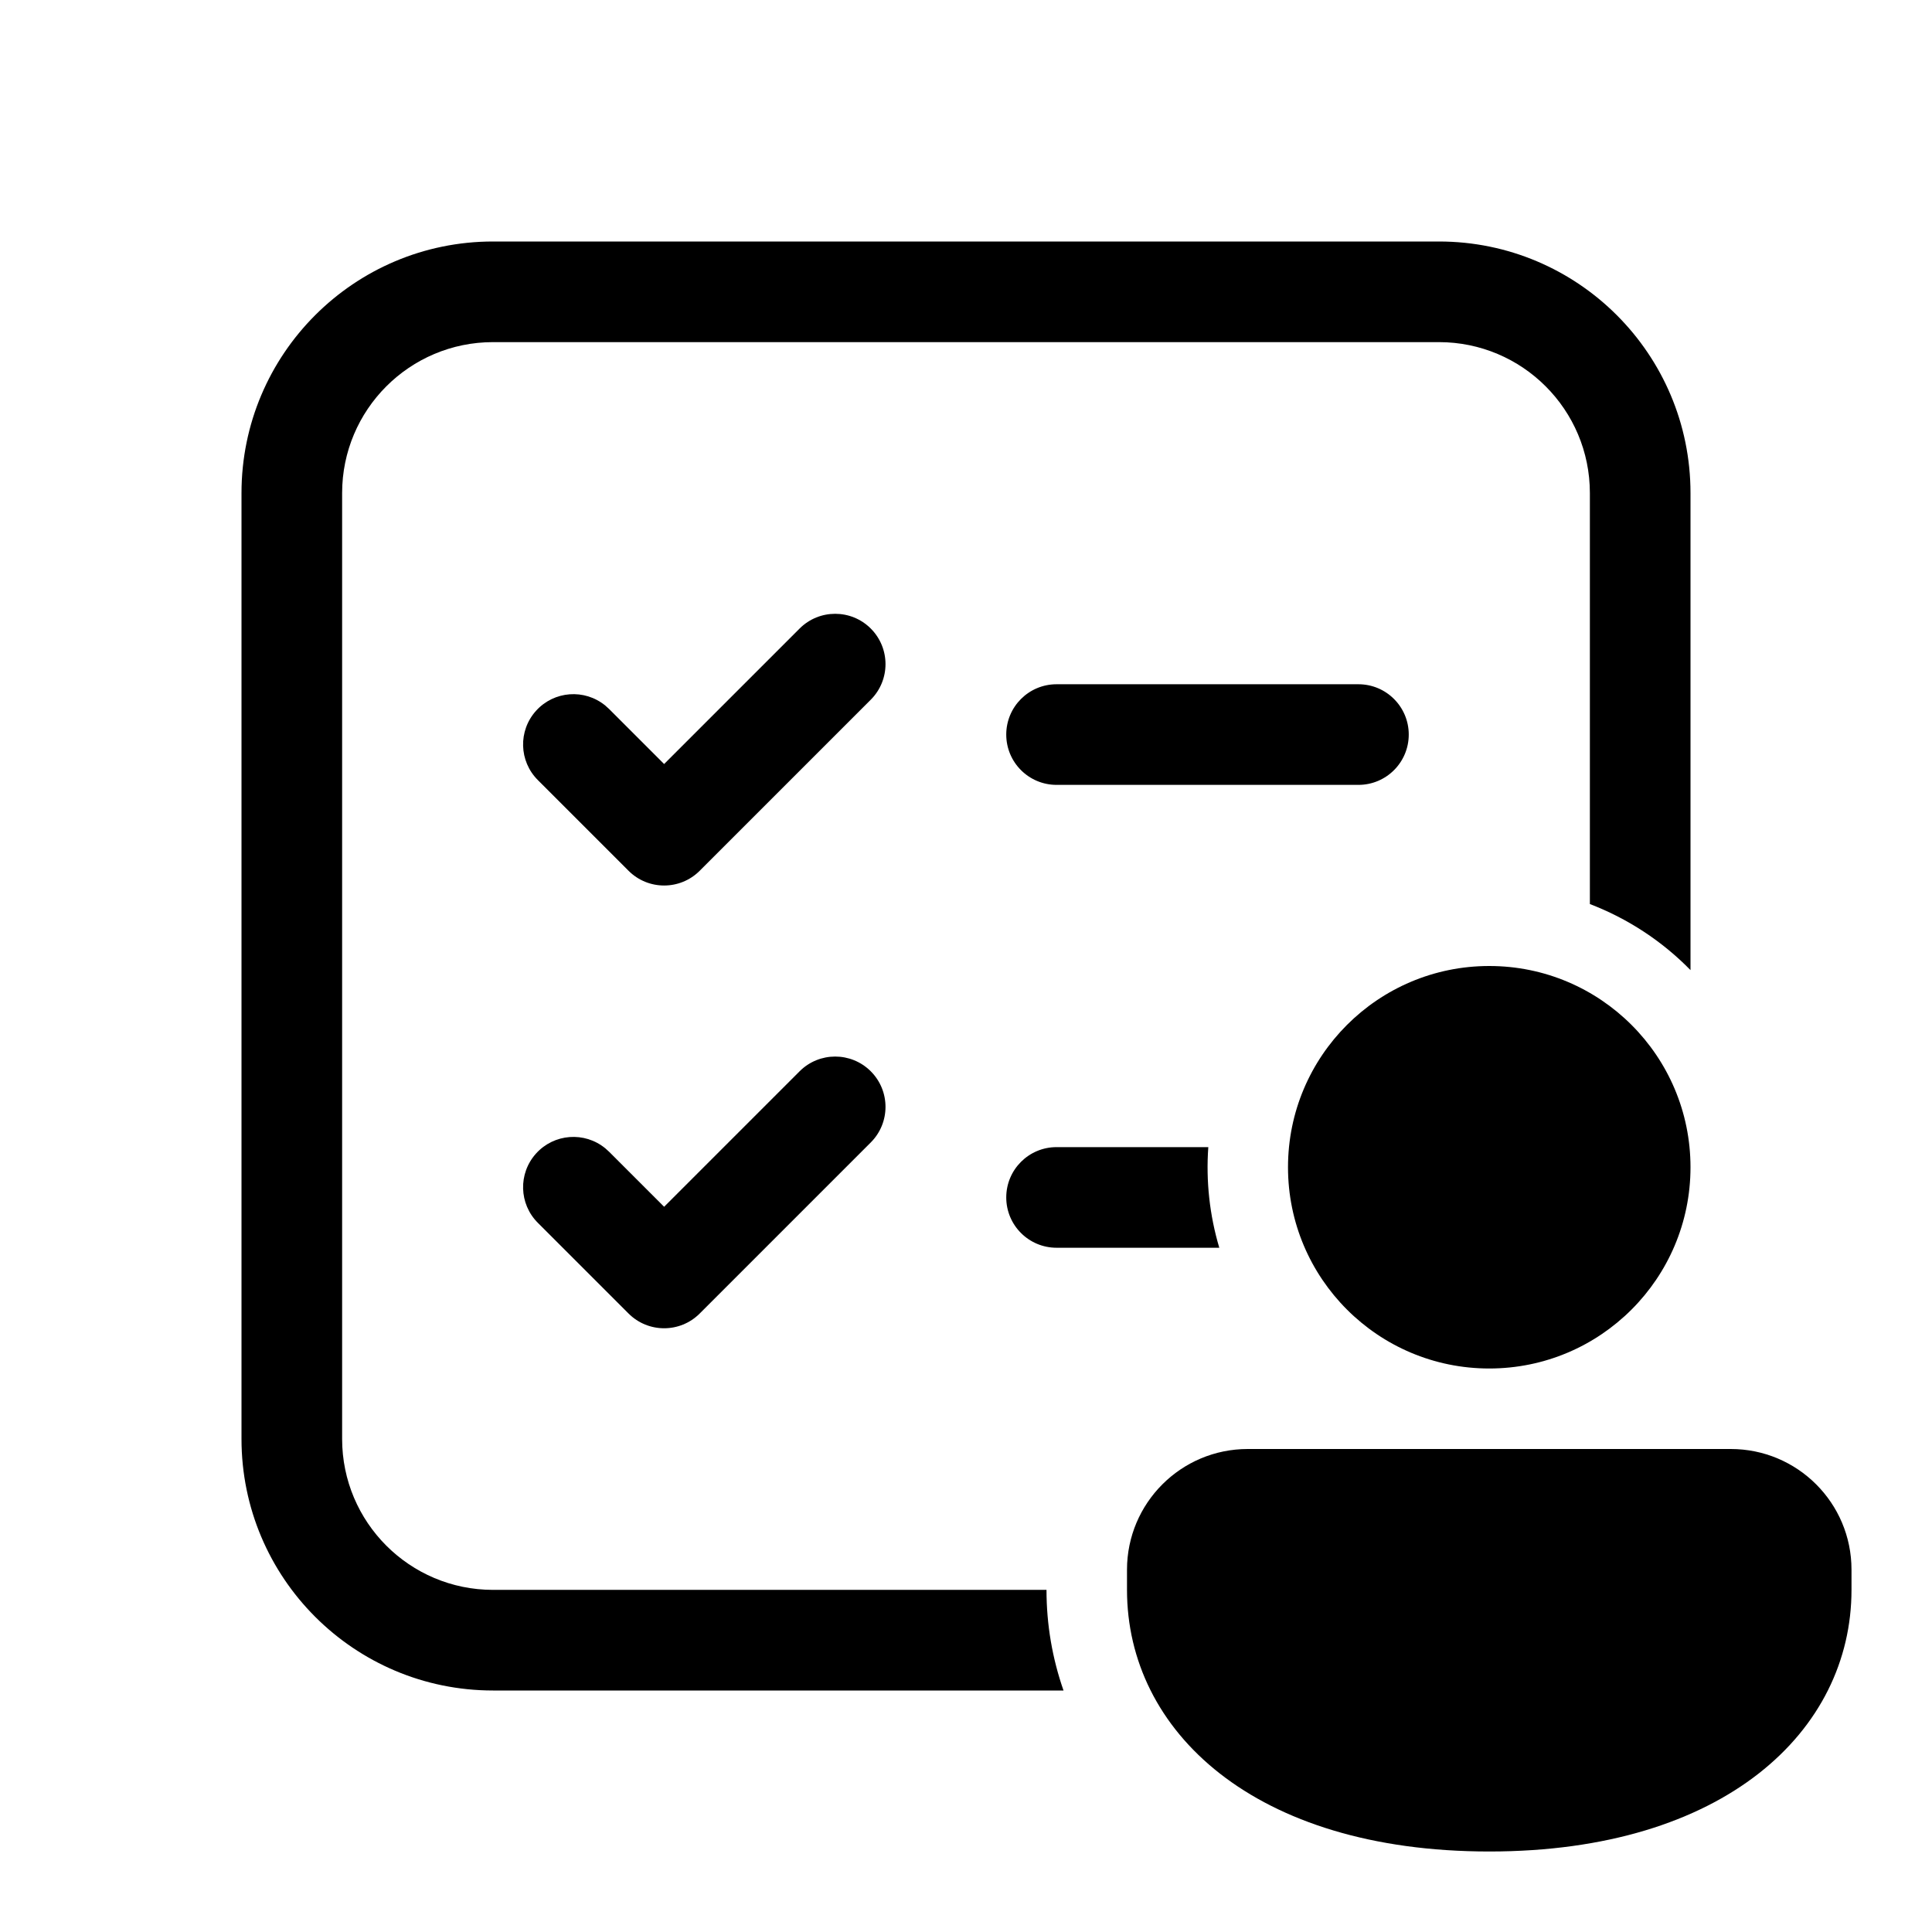
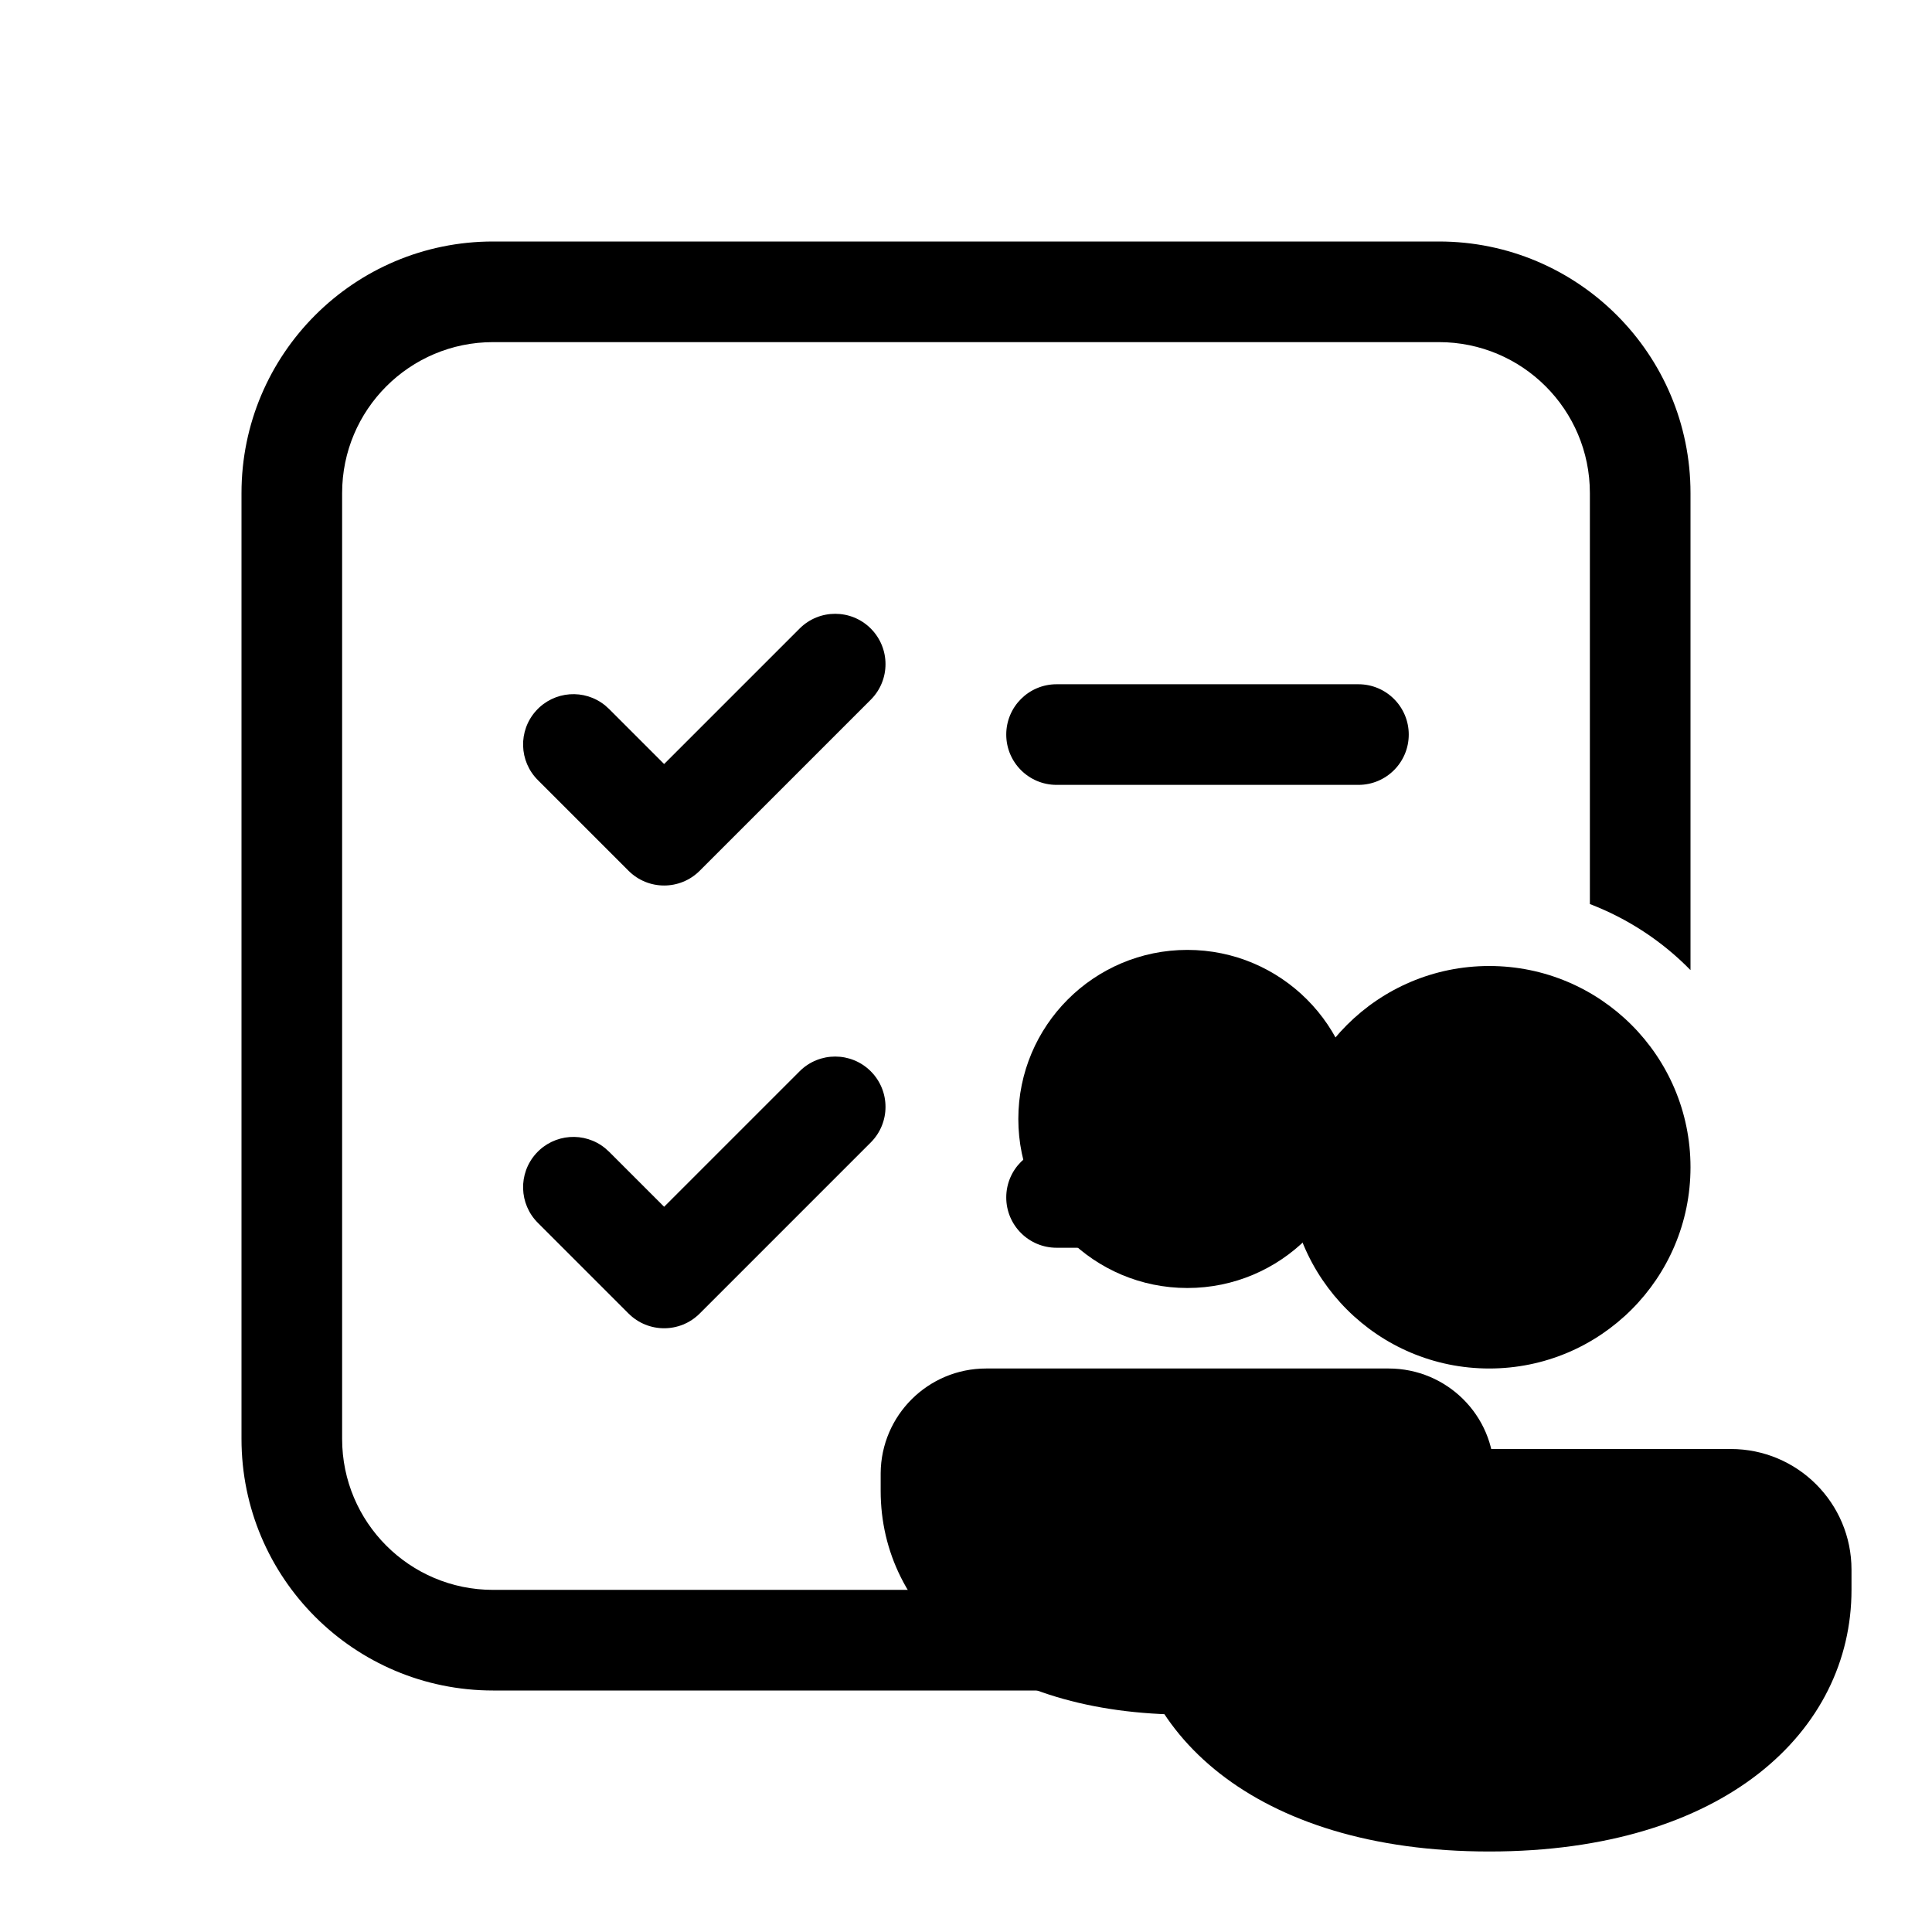
<svg xmlns="http://www.w3.org/2000/svg" viewBox="0 0 48 48" fill="none">
+   <path fill="currentColor" d="M34.5 34c1.45 0 2.62 1.17 2.62 2.6v.44c0 3.04-2.73 5.56-7.62 5.56S21.88 40.08 21.88 37.04v-.44A2.62 2.62 0 0 1 24.5 34zM29.5 23.6a4.2 4.2 0 1 1 0 8.4a4.2 4.2 0 0 1 0-8.4" />
  <path fill="currentColor" d="M43 36c1.657 0 3 1.341 3 2.998v.502c0 3.5-3.15 6.5-9 6.5s-9-3-9-6.5v-.502A3 3 0 0 1 31 36zM35.75 6A6.25 6.25 0 0 1 42 12.25v11.852a7 7 0 0 0-2.5-1.641V12.25a3.75 3.75 0 0 0-3.75-3.75h-23.5a3.75 3.75 0 0 0-3.75 3.75v23.5a3.75 3.75 0 0 0 3.75 3.75H26c0 .867.146 1.707.423 2.5H12.25A6.25 6.25 0 0 1 6 35.75v-23.5A6.25 6.25 0 0 1 12.25 6zM37 24a5 5 0 1 1 0 10a5 5 0 0 1 0-10m-17.134 2.616a1.25 1.25 0 0 1 1.768 1.768l-4.25 4.25a1.25 1.25 0 0 1-1.768 0l-2.25-2.25a1.25 1.25 0 0 1 1.673-1.854l.095.086l1.366 1.366zM30.02 28.5a7 7 0 0 0 .273 2.5H26.25a1.25 1.25 0 1 1 0-2.5zM19.866 15.616a1.25 1.25 0 0 1 1.768 1.768l-4.25 4.25a1.25 1.25 0 0 1-1.768 0l-2.25-2.25a1.25 1.25 0 0 1 1.673-1.854l.095.086l1.366 1.366zM33.75 17a1.25 1.25 0 1 1 0 2.5h-7.5a1.25 1.25 0 1 1 0-2.5z" />
</svg>
